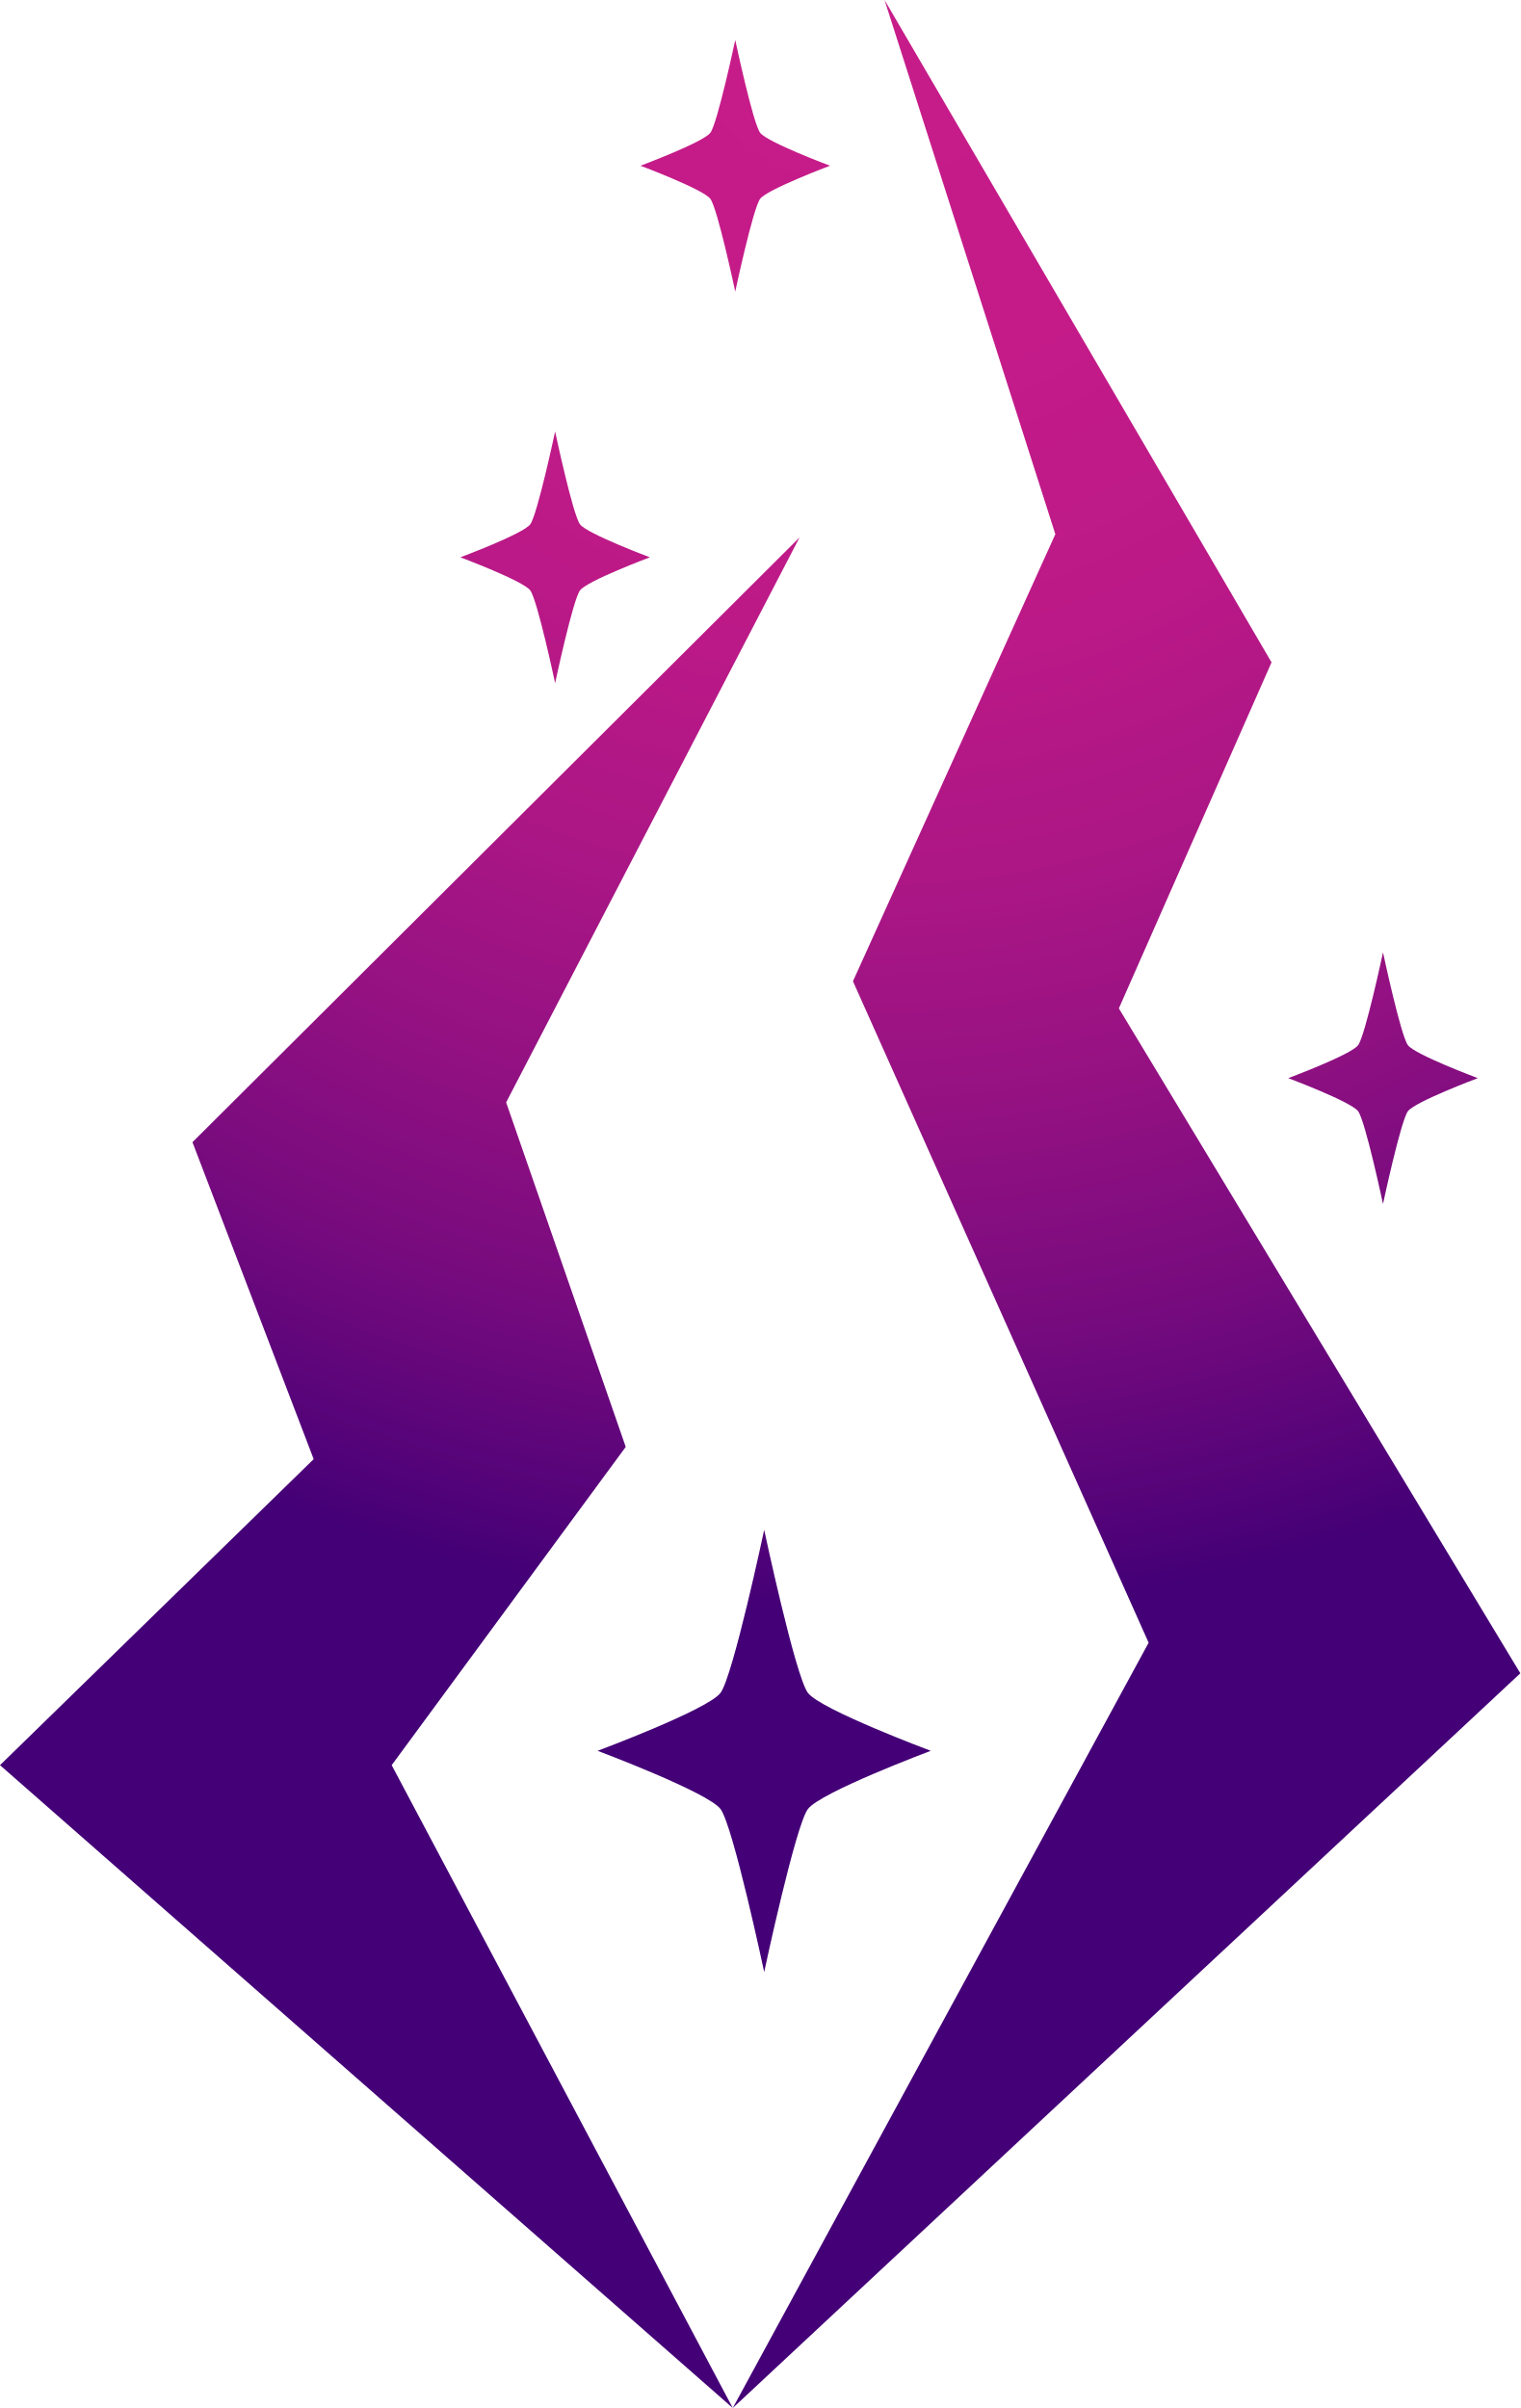
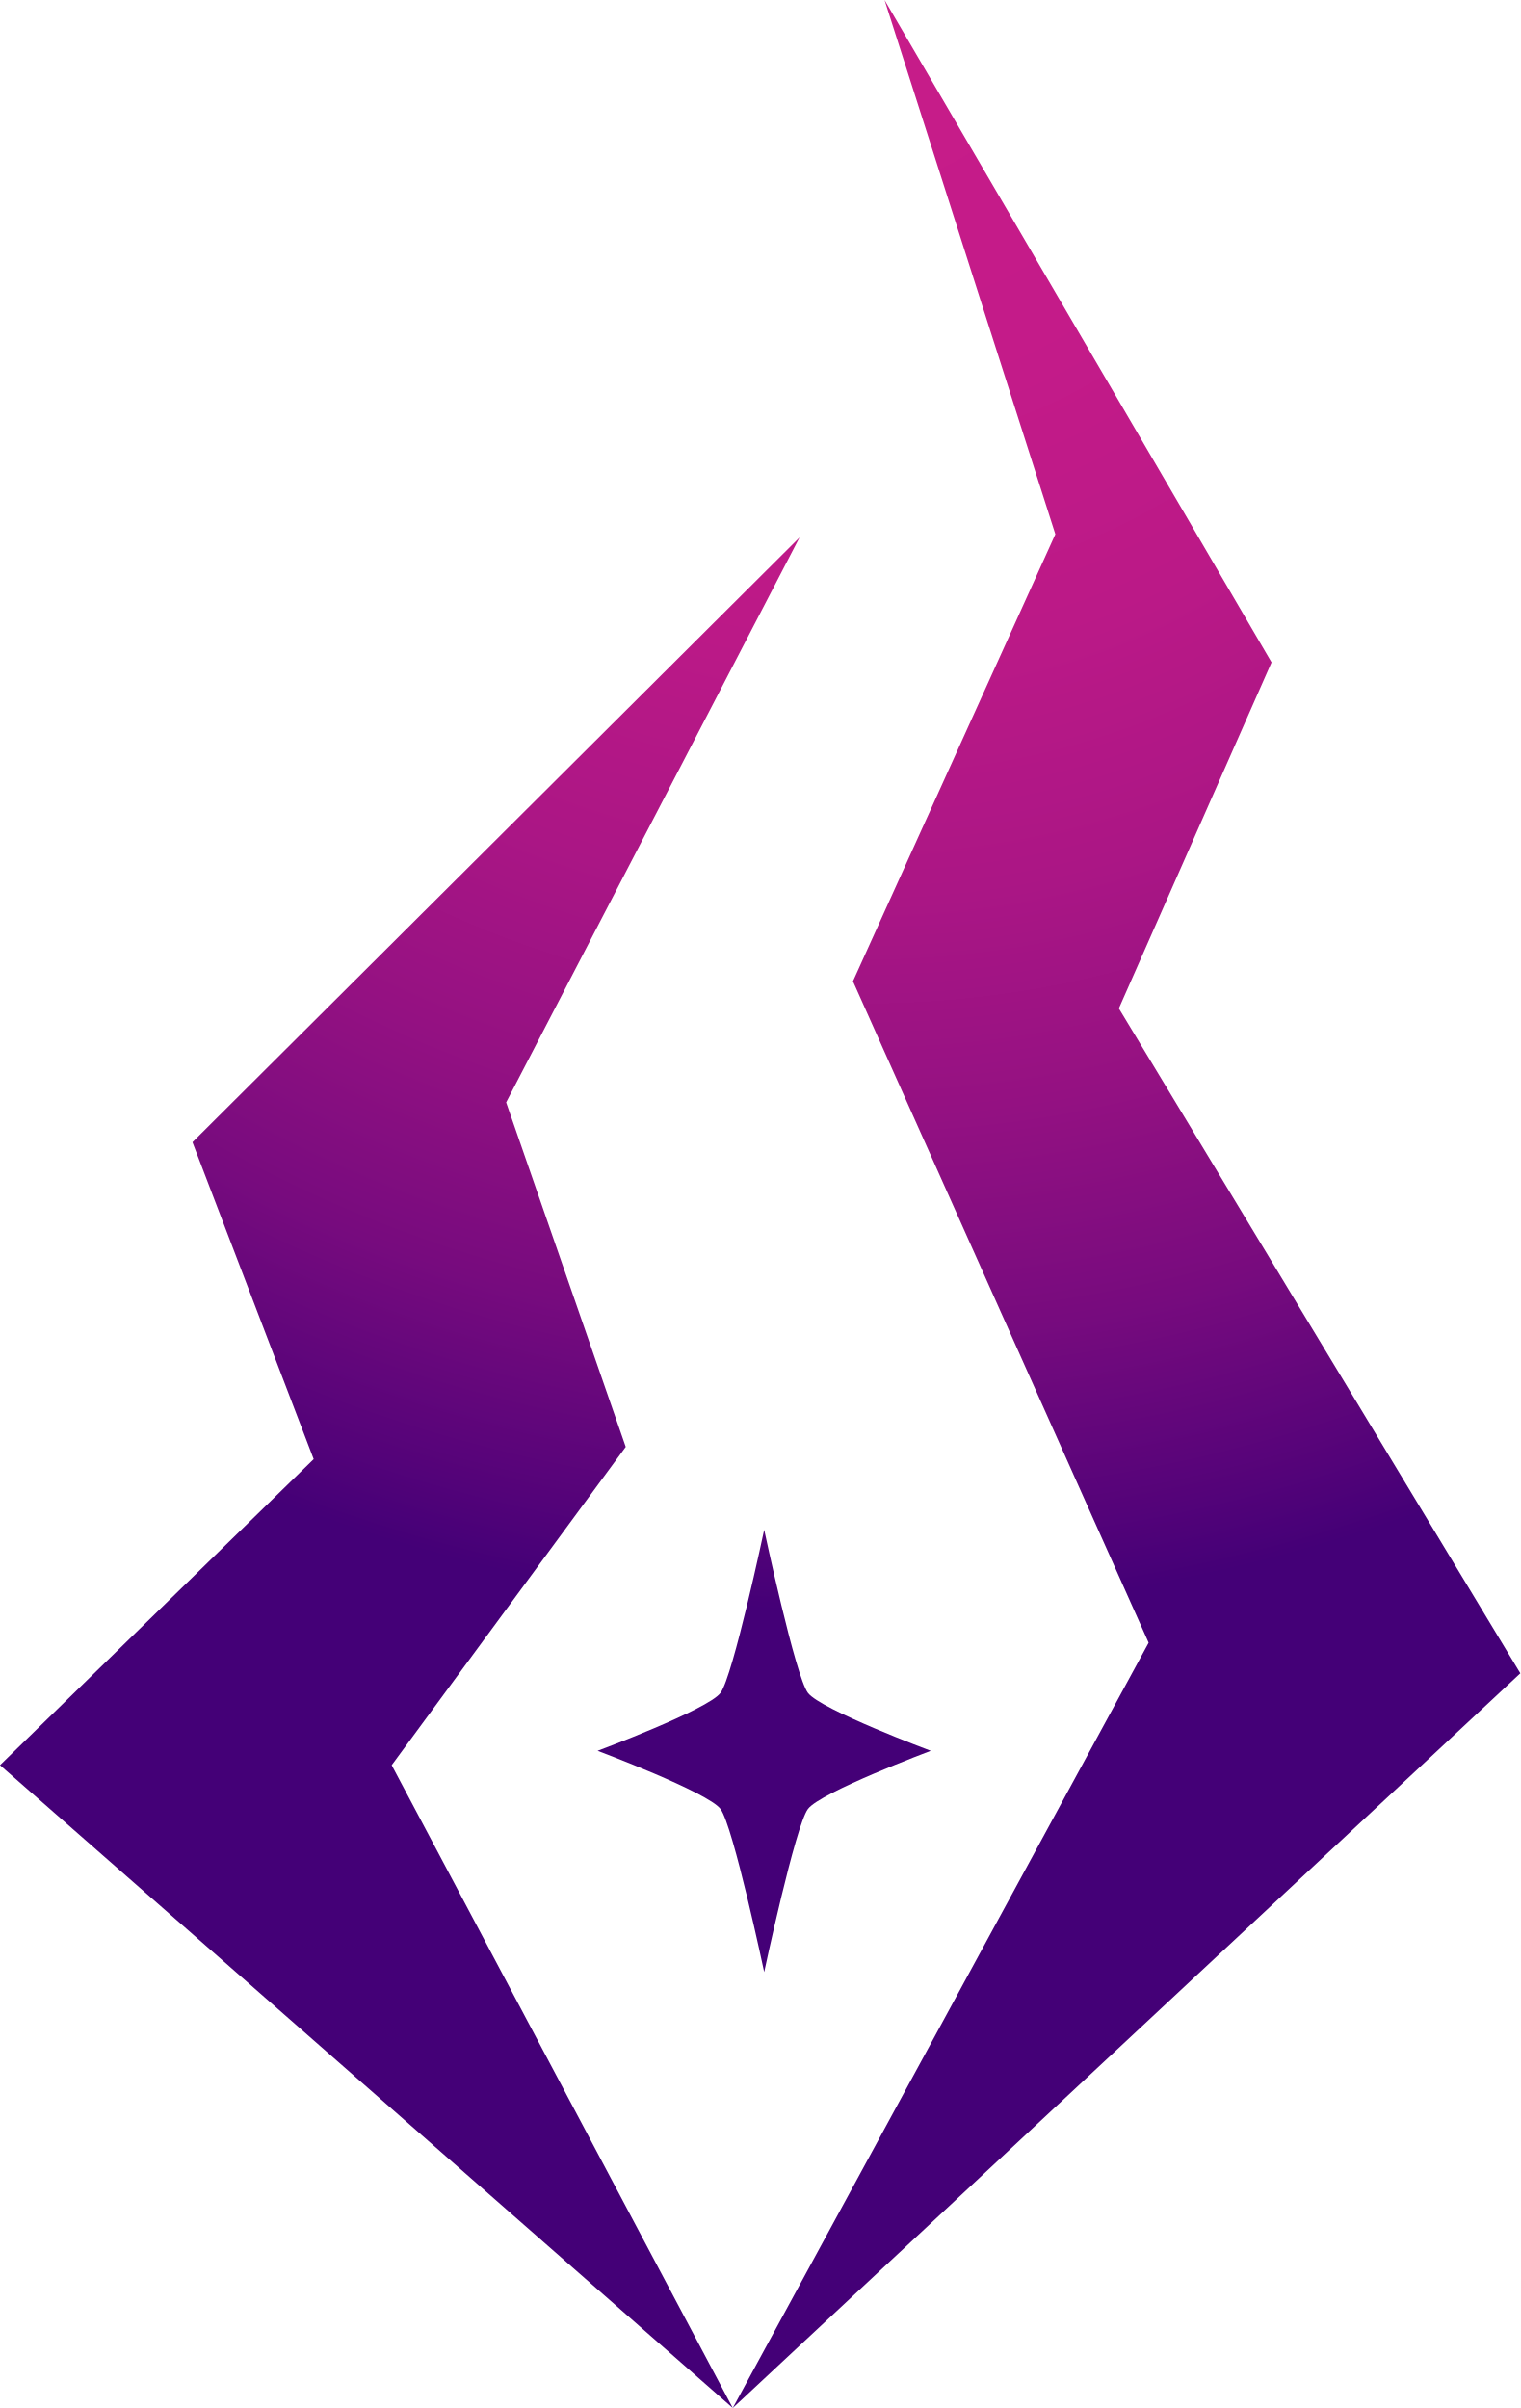
<svg xmlns="http://www.w3.org/2000/svg" xmlns:xlink="http://www.w3.org/1999/xlink" id="Layer_1" data-name="Layer 1" viewBox="0 0 514.34 814.7">
  <defs>
    <style>
            .cls-1 {
                fill: url(#radial-gradient);
            }

            .cls-2 {
                fill: url(#radial-gradient-2);
            }

            .cls-3 {
                fill: url(#radial-gradient-3);
            }

            .cls-4 {
                fill: url(#radial-gradient-4);
            }

            .cls-5 {
                fill: url(#radial-gradient-5);
            }

            .cls-6 {
                fill: url(#radial-gradient-6);
            }
        </style>
    <radialGradient id="radial-gradient" cx="534.93" cy="91.14" r="675.29" gradientUnits="userSpaceOnUse">
      <stop offset="0" stop-color="#c71c89" />
      <stop offset="0.19" stop-color="#c41b89" />
      <stop offset="0.33" stop-color="#bb1987" />
      <stop offset="0.45" stop-color="#ab1685" />
      <stop offset="0.56" stop-color="#941182" />
      <stop offset="0.67" stop-color="#770b7e" />
      <stop offset="0.77" stop-color="#540379" />
      <stop offset="0.81" stop-color="#407" />
    </radialGradient>
    <radialGradient id="radial-gradient-2" cx="534.93" cy="91.14" r="675.27" xlink:href="#radial-gradient" />
    <radialGradient id="radial-gradient-3" cx="534.93" cy="91.15" r="675.27" xlink:href="#radial-gradient" />
    <radialGradient id="radial-gradient-4" cx="534.93" cy="91.14" r="675.28" xlink:href="#radial-gradient" />
    <radialGradient id="radial-gradient-5" cx="292.1" cy="-1.51" r="675.28" xlink:href="#radial-gradient" />
    <radialGradient id="radial-gradient-6" cx="292.09" cy="-1.51" r="675.29" xlink:href="#radial-gradient" />
  </defs>
  <path class="cls-1" d="M486.58,704.69c4.28,5.69,14.78,55.16,14.78,55.16s10.54-49.47,14.8-55.16S557.71,685,557.71,685s-37.28-13.93-41.55-19.59-14.8-55.18-14.8-55.18-10.52,49.5-14.78,55.18S445,685,445,685,482.29,699,486.58,704.69Z" transform="translate(-242.83 -92.65)" />
-   <path class="cls-2" d="M422.21,292.39c2.44,3.24,8.42,31.39,8.42,31.39s6-28.15,8.42-31.39S462.7,281.2,462.7,281.2s-21.22-7.93-23.65-11.15-8.42-31.41-8.42-31.41-6,28.17-8.42,31.41-23.64,11.15-23.64,11.15S419.78,289.15,422.21,292.39Z" transform="translate(-242.83 -92.65)" />
-   <path class="cls-3" d="M702.29,468.61c2.44,3.24,8.42,31.39,8.42,31.39s6-28.15,8.43-31.39,23.65-11.19,23.65-11.19-21.22-7.93-23.65-11.15-8.43-31.41-8.43-31.41-6,28.17-8.42,31.41-23.64,11.15-23.64,11.15S699.86,465.37,702.29,468.61Z" transform="translate(-242.83 -92.65)" />
-   <path class="cls-4" d="M483.15,159.92c2.44,3.23,8.42,31.39,8.42,31.39s6-28.16,8.42-31.39,23.65-11.2,23.65-11.2-21.22-7.93-23.65-11.15-8.42-31.4-8.42-31.4-6,28.17-8.42,31.4-23.65,11.15-23.65,11.15S480.71,156.68,483.15,159.92Z" transform="translate(-242.83 -92.65)" />
  <polygon class="cls-5" points="132.51 597.21 211.69 489.53 171.23 372.97 270.49 181.83 65.11 386.44 106.12 493.67 0 597.21 247.9 814.7 132.51 597.21" />
  <polygon class="cls-6" points="378.52 341.17 430.17 224.1 299.25 0 357.03 180.74 288.56 331.99 388.59 555.78 247.9 814.7 514.34 566.13 378.52 341.17" />
</svg>
